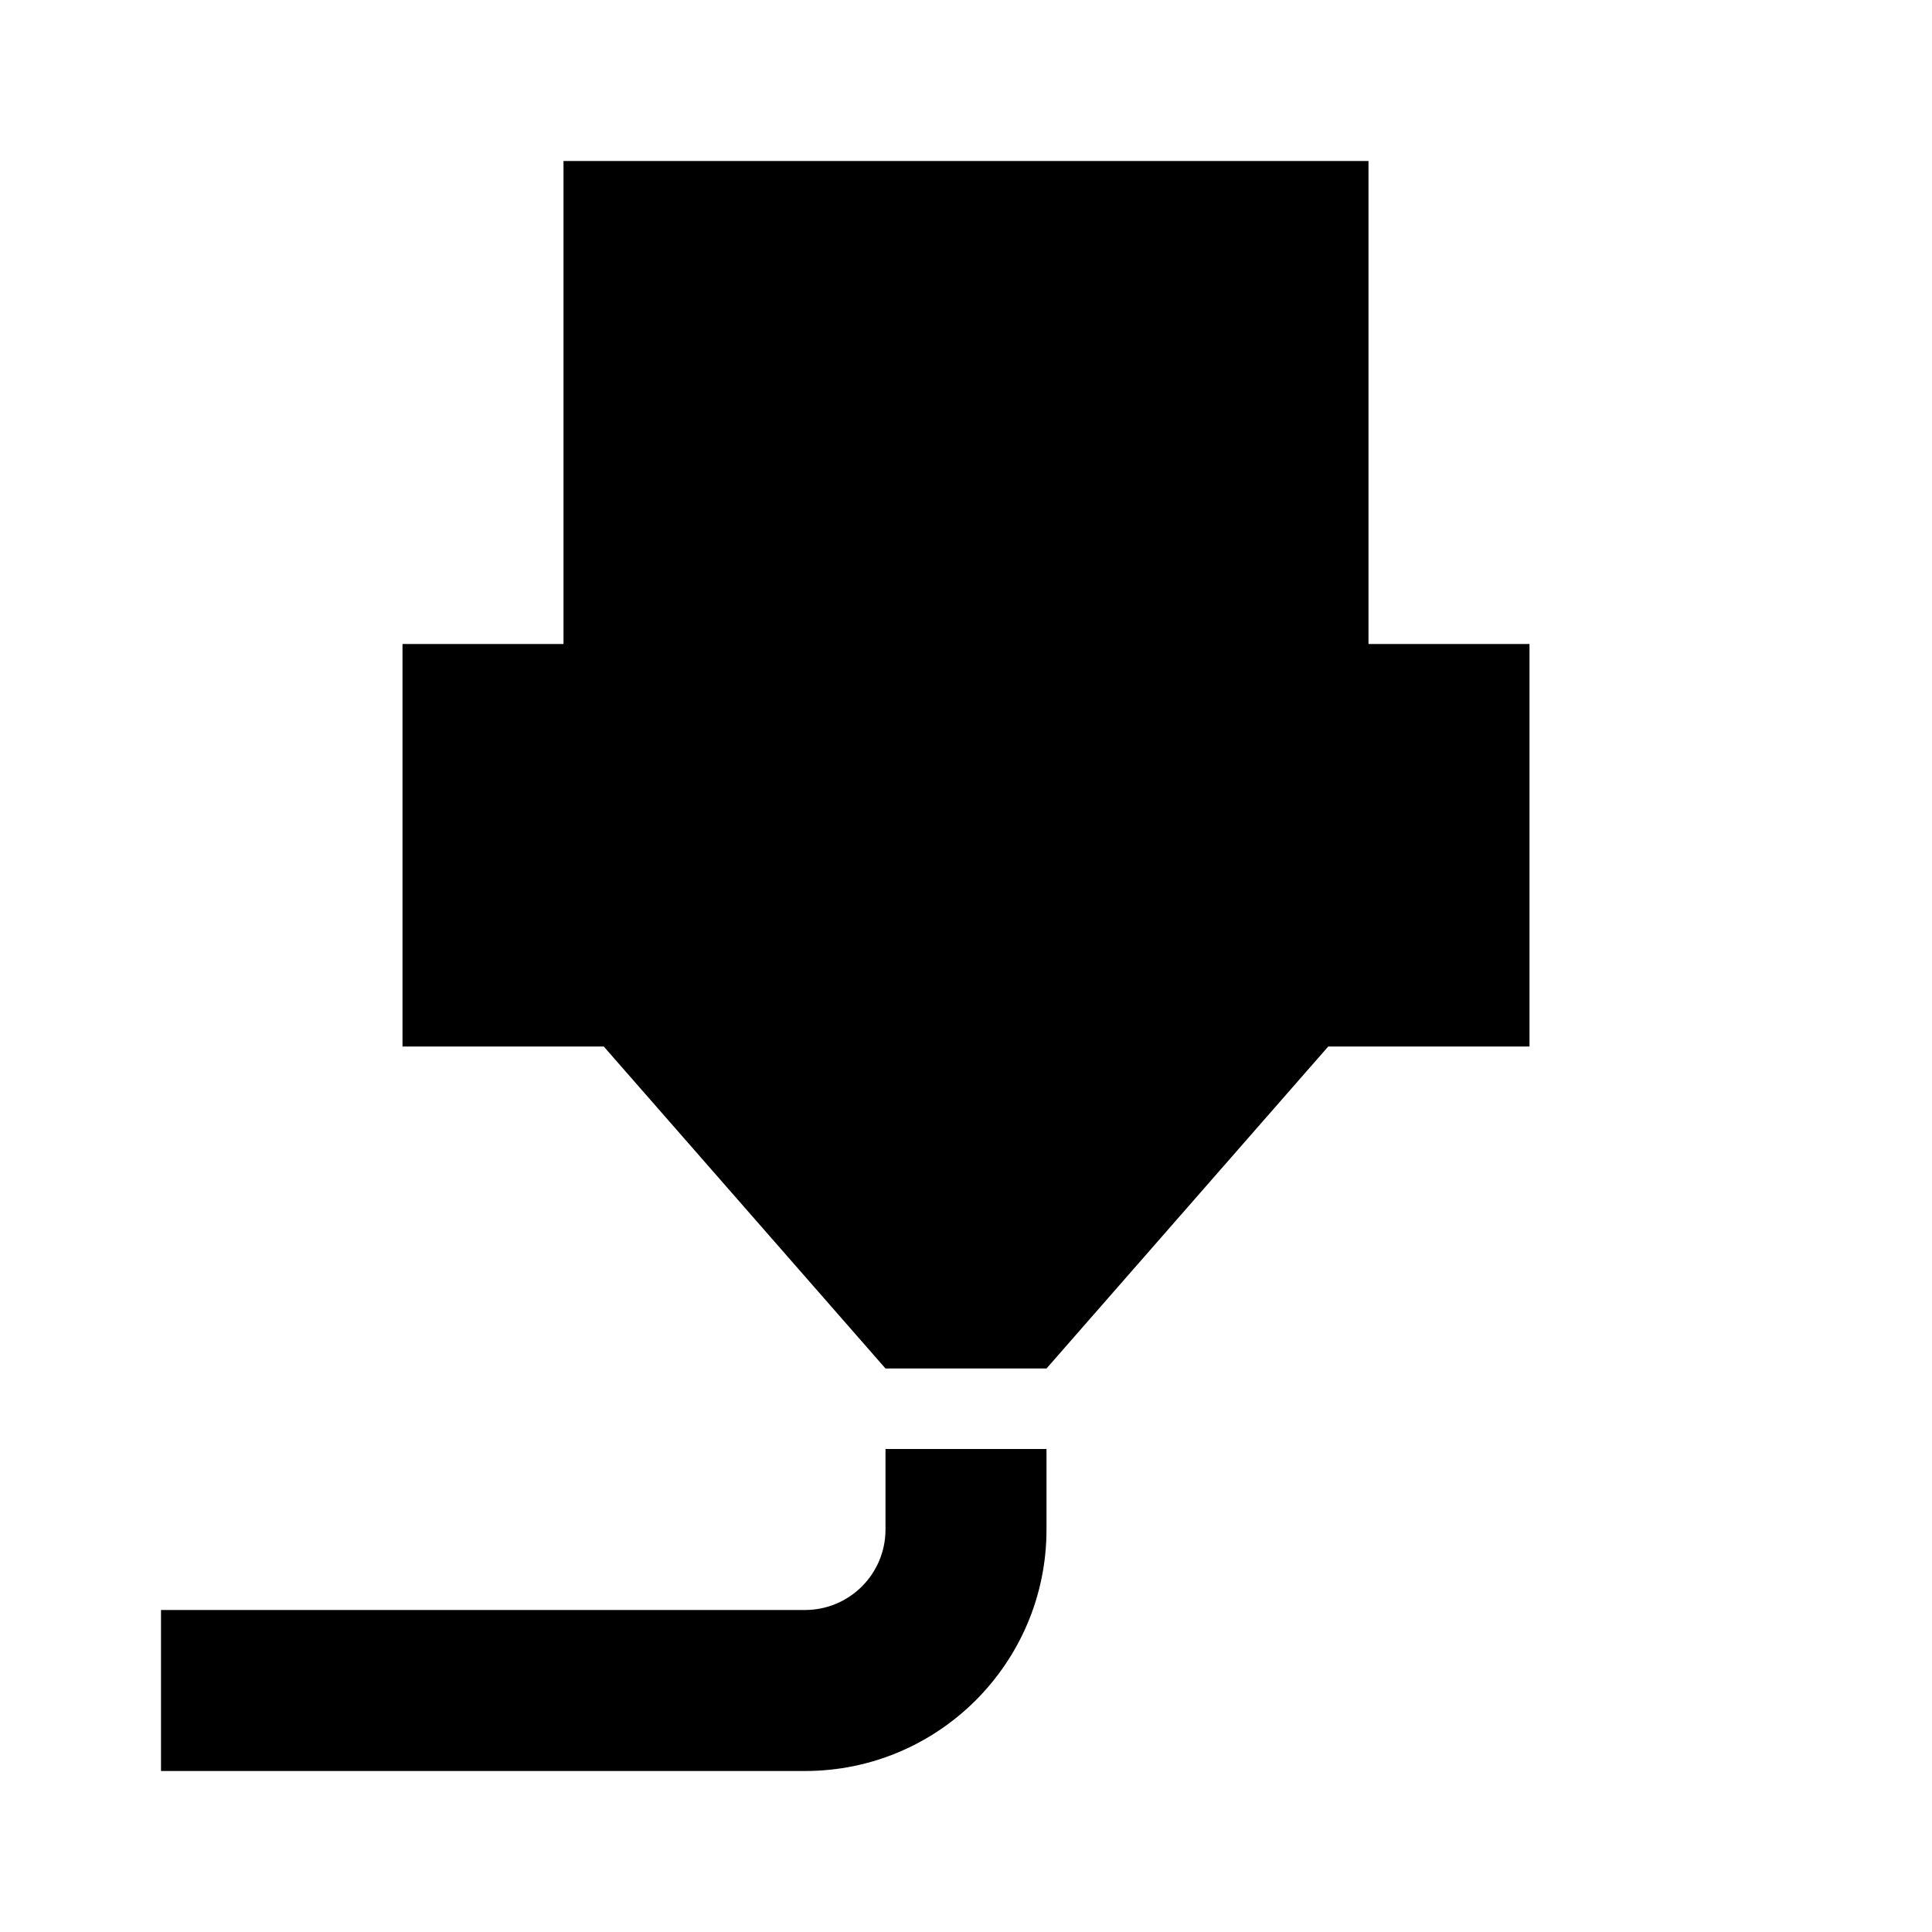
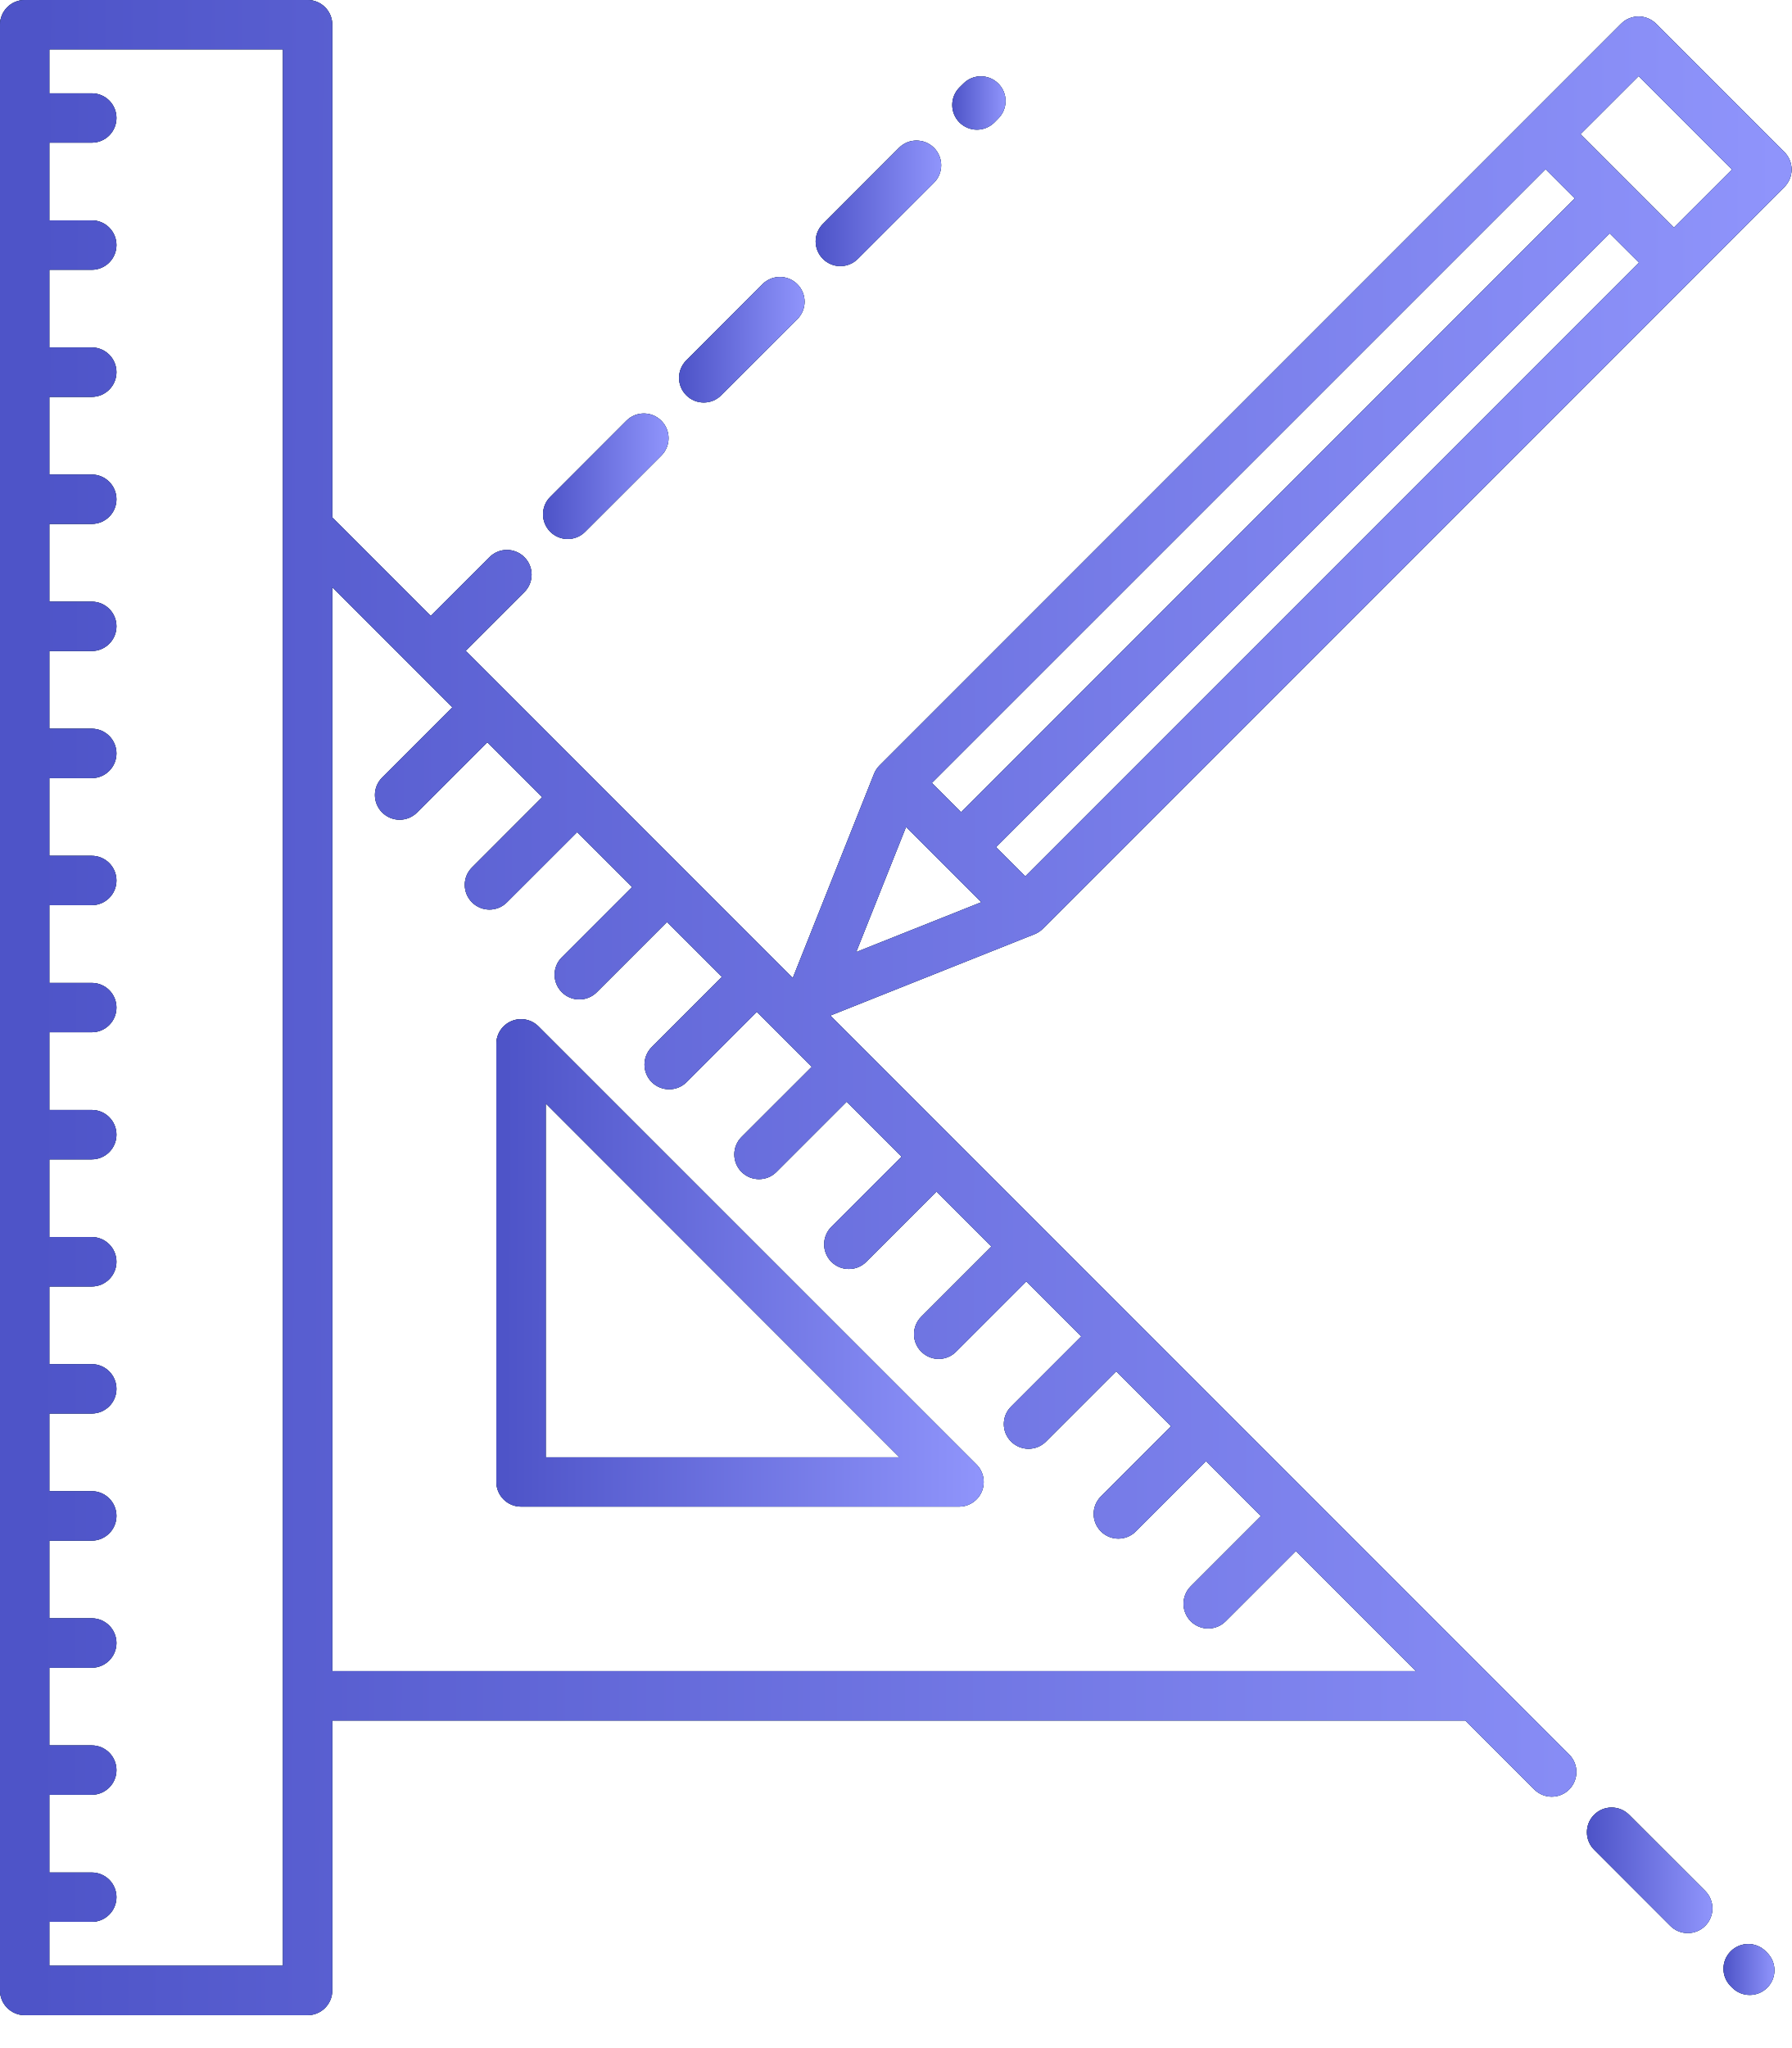
- <svg xmlns="http://www.w3.org/2000/svg" version="1.1" id="mdi-printer-3d-nozzle" width="24" height="24" viewBox="0 0 24 24">
-   <path d="M7,2H17V8H19V13H16.5L13,17H11L7.5,13H5V8H7V2M10,22H2V20H10A1,1 0 0,0 11,19V18H13V19A3,3 0 0,1 10,22Z" />
+ <svg xmlns="http://www.w3.org/2000/svg" width="28" height="32" viewBox="0 0 28 32" fill="none">
+   <path d="M8.416 16.038C8.305 15.927 8.14 15.894 7.995 15.954C7.851 16.014 7.757 16.154 7.757 16.31V23.155C7.757 23.368 7.93 23.541 8.143 23.541H14.988C15.144 23.541 15.285 23.447 15.345 23.303C15.404 23.159 15.371 22.993 15.261 22.883L8.416 16.038ZM8.529 22.77V17.241L14.057 22.77H8.529Z" fill="black" />
+   <path d="M8.416 16.038C8.305 15.927 8.14 15.894 7.995 15.954C7.851 16.014 7.757 16.154 7.757 16.31V23.155C7.757 23.368 7.93 23.541 8.143 23.541H14.988C15.144 23.541 15.285 23.447 15.345 23.303C15.404 23.159 15.371 22.993 15.261 22.883L8.416 16.038ZM8.529 22.77V17.241L14.057 22.77H8.529Z" fill="url(#paint0_linear_551_2020)" />
+   <path d="M8.416 16.038C8.305 15.927 8.14 15.894 7.995 15.954C7.851 16.014 7.757 16.154 7.757 16.31V23.155C7.757 23.368 7.93 23.541 8.143 23.541H14.988C15.144 23.541 15.285 23.447 15.345 23.303C15.404 23.159 15.371 22.993 15.261 22.883L8.416 16.038ZM8.529 22.77V17.241L14.057 22.77H8.529Z" fill="url(#paint1_linear_551_2020)" />
+   <path d="M27.887 2.376L25.882 0.371C25.731 0.22 25.487 0.22 25.336 0.371L13.746 11.961C13.709 11.998 13.68 12.042 13.66 12.091L12.39 15.281L7.278 10.168L8.195 9.251C8.346 9.101 8.346 8.856 8.195 8.706C8.044 8.555 7.8 8.555 7.65 8.706L6.732 9.623L5.193 8.084V0.386C5.193 0.173 5.021 0 4.808 0H0.386C0.173 0 0 0.173 0 0.386V31.101C0 31.314 0.173 31.487 0.386 31.487H4.808C5.021 31.487 5.193 31.314 5.193 31.101V26.883H22.901L23.979 27.96C24.054 28.035 24.152 28.073 24.251 28.073C24.35 28.073 24.449 28.035 24.524 27.96C24.674 27.809 24.674 27.565 24.524 27.415L12.977 15.868L16.167 14.597C16.215 14.578 16.26 14.549 16.297 14.512L27.887 2.922C27.959 2.849 28 2.751 28 2.649C28 2.546 27.959 2.448 27.887 2.376ZM4.422 30.715H0.771V30.029H1.434C1.647 30.029 1.82 29.856 1.82 29.643C1.82 29.43 1.647 29.258 1.434 29.258H0.771V28.043H1.434C1.647 28.043 1.82 27.871 1.82 27.658C1.82 27.445 1.647 27.272 1.434 27.272H0.771V26.058H1.434C1.647 26.058 1.82 25.885 1.82 25.672C1.82 25.459 1.647 25.286 1.434 25.286H0.771V24.072H1.434C1.647 24.072 1.82 23.899 1.82 23.686C1.82 23.473 1.647 23.3 1.434 23.3H0.771V22.086H1.434C1.647 22.086 1.82 21.914 1.82 21.701C1.82 21.488 1.647 21.315 1.434 21.315H0.771V20.101H1.434C1.647 20.101 1.82 19.928 1.82 19.715C1.82 19.502 1.647 19.329 1.434 19.329H0.771V18.115H1.434C1.647 18.115 1.82 17.942 1.82 17.729C1.82 17.516 1.647 17.343 1.434 17.343H0.771V16.129H1.434C1.647 16.129 1.82 15.957 1.82 15.743C1.82 15.53 1.647 15.358 1.434 15.358H0.771V14.143H1.434C1.647 14.143 1.82 13.971 1.82 13.758C1.82 13.545 1.647 13.372 1.434 13.372H0.771V12.158H1.434C1.647 12.158 1.82 11.985 1.82 11.772C1.82 11.559 1.647 11.386 1.434 11.386H0.771V10.172H1.434C1.647 10.172 1.82 9.999 1.82 9.786C1.82 9.573 1.647 9.401 1.434 9.401H0.771V8.186H1.434C1.647 8.186 1.82 8.014 1.82 7.801C1.82 7.588 1.647 7.415 1.434 7.415H0.771V6.201H1.434C1.647 6.201 1.82 6.028 1.82 5.815C1.82 5.602 1.647 5.429 1.434 5.429H0.771V4.215H1.434C1.647 4.215 1.82 4.042 1.82 3.829C1.82 3.616 1.647 3.443 1.434 3.443H0.771V2.229H1.434C1.647 2.229 1.82 2.057 1.82 1.843C1.82 1.63 1.647 1.458 1.434 1.458H0.771V0.771H4.422L4.422 30.715ZM5.193 26.112V9.175L7.07 11.052L5.973 12.149C5.822 12.3 5.822 12.544 5.973 12.695C6.048 12.77 6.147 12.808 6.246 12.808C6.344 12.808 6.443 12.77 6.518 12.695L7.616 11.598L8.474 12.456L7.377 13.554C7.226 13.704 7.226 13.948 7.377 14.099C7.452 14.174 7.551 14.212 7.65 14.212C7.748 14.212 7.847 14.174 7.922 14.099L9.02 13.002L9.879 13.86L8.781 14.958C8.63 15.108 8.63 15.352 8.781 15.503C8.856 15.579 8.955 15.616 9.054 15.616C9.153 15.616 9.251 15.579 9.327 15.503L10.424 14.406L11.283 15.264L10.185 16.362C10.035 16.512 10.035 16.757 10.185 16.907C10.261 16.983 10.359 17.02 10.458 17.02C10.557 17.02 10.655 16.983 10.731 16.907L11.828 15.81L12.687 16.669L11.589 17.766C11.439 17.916 11.439 18.161 11.589 18.311C11.665 18.387 11.763 18.424 11.862 18.424C11.961 18.424 12.059 18.387 12.135 18.311L13.232 17.214L14.091 18.073L12.993 19.17C12.843 19.321 12.843 19.565 12.993 19.715C13.069 19.791 13.167 19.828 13.266 19.828C13.365 19.828 13.464 19.791 13.539 19.715L14.636 18.618L15.495 19.477L14.398 20.574C14.247 20.725 14.247 20.969 14.398 21.119C14.473 21.195 14.572 21.233 14.67 21.233C14.769 21.233 14.868 21.195 14.943 21.119L16.04 20.022L16.899 20.881L15.802 21.978C15.651 22.129 15.651 22.373 15.802 22.524C15.877 22.599 15.976 22.637 16.074 22.637C16.173 22.637 16.272 22.599 16.347 22.524L17.445 21.426L18.303 22.285L17.206 23.382C17.055 23.533 17.055 23.777 17.206 23.928C17.281 24.003 17.38 24.041 17.478 24.041C17.577 24.041 17.676 24.003 17.751 23.928L18.849 22.83L19.707 23.689L18.61 24.786C18.459 24.937 18.459 25.181 18.61 25.332C18.685 25.407 18.784 25.445 18.883 25.445C18.981 25.445 19.08 25.407 19.155 25.332L20.253 24.234L22.13 26.111H5.193V26.112ZM15.567 13.236L25.157 3.646L25.615 4.103L16.024 13.693L15.567 13.236ZM15.021 12.691L14.564 12.233L24.155 2.643L24.612 3.1L15.021 12.691ZM14.16 12.921L15.337 14.097L13.381 14.876L14.16 12.921ZM26.16 3.557L24.7 2.097L25.609 1.189L27.069 2.649L26.16 3.557Z" fill="black" />
+   <path d="M27.887 2.376L25.882 0.371C25.731 0.22 25.487 0.22 25.336 0.371L13.746 11.961C13.709 11.998 13.68 12.042 13.66 12.091L12.39 15.281L7.278 10.168L8.195 9.251C8.346 9.101 8.346 8.856 8.195 8.706C8.044 8.555 7.8 8.555 7.65 8.706L6.732 9.623L5.193 8.084V0.386C5.193 0.173 5.021 0 4.808 0H0.386C0.173 0 0 0.173 0 0.386V31.101C0 31.314 0.173 31.487 0.386 31.487H4.808C5.021 31.487 5.193 31.314 5.193 31.101V26.883H22.901L23.979 27.96C24.054 28.035 24.152 28.073 24.251 28.073C24.35 28.073 24.449 28.035 24.524 27.96C24.674 27.809 24.674 27.565 24.524 27.415L12.977 15.868L16.167 14.597C16.215 14.578 16.26 14.549 16.297 14.512L27.887 2.922C27.959 2.849 28 2.751 28 2.649C28 2.546 27.959 2.448 27.887 2.376ZM4.422 30.715H0.771V30.029H1.434C1.647 30.029 1.82 29.856 1.82 29.643C1.82 29.43 1.647 29.258 1.434 29.258H0.771V28.043H1.434C1.647 28.043 1.82 27.871 1.82 27.658C1.82 27.445 1.647 27.272 1.434 27.272H0.771V26.058H1.434C1.647 26.058 1.82 25.885 1.82 25.672C1.82 25.459 1.647 25.286 1.434 25.286H0.771V24.072H1.434C1.647 24.072 1.82 23.899 1.82 23.686C1.82 23.473 1.647 23.3 1.434 23.3H0.771V22.086H1.434C1.647 22.086 1.82 21.914 1.82 21.701C1.82 21.488 1.647 21.315 1.434 21.315H0.771V20.101H1.434C1.647 20.101 1.82 19.928 1.82 19.715C1.82 19.502 1.647 19.329 1.434 19.329H0.771V18.115H1.434C1.647 18.115 1.82 17.942 1.82 17.729C1.82 17.516 1.647 17.343 1.434 17.343H0.771V16.129H1.434C1.647 16.129 1.82 15.957 1.82 15.743C1.82 15.53 1.647 15.358 1.434 15.358H0.771V14.143H1.434C1.647 14.143 1.82 13.971 1.82 13.758C1.82 13.545 1.647 13.372 1.434 13.372H0.771V12.158H1.434C1.647 12.158 1.82 11.985 1.82 11.772C1.82 11.559 1.647 11.386 1.434 11.386H0.771V10.172H1.434C1.647 10.172 1.82 9.999 1.82 9.786C1.82 9.573 1.647 9.401 1.434 9.401H0.771V8.186H1.434C1.647 8.186 1.82 8.014 1.82 7.801C1.82 7.588 1.647 7.415 1.434 7.415H0.771V6.201H1.434C1.647 6.201 1.82 6.028 1.82 5.815C1.82 5.602 1.647 5.429 1.434 5.429H0.771V4.215H1.434C1.647 4.215 1.82 4.042 1.82 3.829C1.82 3.616 1.647 3.443 1.434 3.443H0.771V2.229H1.434C1.647 2.229 1.82 2.057 1.82 1.843C1.82 1.63 1.647 1.458 1.434 1.458H0.771V0.771H4.422L4.422 30.715ZM5.193 26.112V9.175L7.07 11.052L5.973 12.149C5.822 12.3 5.822 12.544 5.973 12.695C6.048 12.77 6.147 12.808 6.246 12.808C6.344 12.808 6.443 12.77 6.518 12.695L7.616 11.598L8.474 12.456L7.377 13.554C7.226 13.704 7.226 13.948 7.377 14.099C7.452 14.174 7.551 14.212 7.65 14.212C7.748 14.212 7.847 14.174 7.922 14.099L9.02 13.002L9.879 13.86L8.781 14.958C8.63 15.108 8.63 15.352 8.781 15.503C8.856 15.579 8.955 15.616 9.054 15.616C9.153 15.616 9.251 15.579 9.327 15.503L10.424 14.406L11.283 15.264L10.185 16.362C10.035 16.512 10.035 16.757 10.185 16.907C10.261 16.983 10.359 17.02 10.458 17.02C10.557 17.02 10.655 16.983 10.731 16.907L11.828 15.81L12.687 16.669L11.589 17.766C11.439 17.916 11.439 18.161 11.589 18.311C11.665 18.387 11.763 18.424 11.862 18.424C11.961 18.424 12.059 18.387 12.135 18.311L13.232 17.214L14.091 18.073L12.993 19.17C12.843 19.321 12.843 19.565 12.993 19.715C13.069 19.791 13.167 19.828 13.266 19.828C13.365 19.828 13.464 19.791 13.539 19.715L14.636 18.618L15.495 19.477L14.398 20.574C14.247 20.725 14.247 20.969 14.398 21.119C14.473 21.195 14.572 21.233 14.67 21.233C14.769 21.233 14.868 21.195 14.943 21.119L16.04 20.022L16.899 20.881L15.802 21.978C15.651 22.129 15.651 22.373 15.802 22.524C15.877 22.599 15.976 22.637 16.074 22.637C16.173 22.637 16.272 22.599 16.347 22.524L17.445 21.426L18.303 22.285L17.206 23.382C17.055 23.533 17.055 23.777 17.206 23.928C17.281 24.003 17.38 24.041 17.478 24.041C17.577 24.041 17.676 24.003 17.751 23.928L18.849 22.83L19.707 23.689L18.61 24.786C18.459 24.937 18.459 25.181 18.61 25.332C18.685 25.407 18.784 25.445 18.883 25.445C18.981 25.445 19.08 25.407 19.155 25.332L20.253 24.234L22.13 26.111H5.193V26.112ZM15.567 13.236L25.157 3.646L25.615 4.103L16.024 13.693L15.567 13.236ZM15.021 12.691L14.564 12.233L24.155 2.643L24.612 3.1L15.021 12.691ZM14.16 12.921L15.337 14.097L13.381 14.876L14.16 12.921ZM26.16 3.557L24.7 2.097L25.609 1.189L27.069 2.649L26.16 3.557Z" fill="url(#paint2_linear_551_2020)" />
+   <path d="M27.887 2.376L25.882 0.371C25.731 0.22 25.487 0.22 25.336 0.371L13.746 11.961C13.709 11.998 13.68 12.042 13.66 12.091L12.39 15.281L7.278 10.168L8.195 9.251C8.346 9.101 8.346 8.856 8.195 8.706C8.044 8.555 7.8 8.555 7.65 8.706L6.732 9.623L5.193 8.084V0.386C5.193 0.173 5.021 0 4.808 0H0.386C0.173 0 0 0.173 0 0.386V31.101C0 31.314 0.173 31.487 0.386 31.487H4.808C5.021 31.487 5.193 31.314 5.193 31.101V26.883H22.901L23.979 27.96C24.054 28.035 24.152 28.073 24.251 28.073C24.35 28.073 24.449 28.035 24.524 27.96C24.674 27.809 24.674 27.565 24.524 27.415L12.977 15.868L16.167 14.597C16.215 14.578 16.26 14.549 16.297 14.512L27.887 2.922C27.959 2.849 28 2.751 28 2.649C28 2.546 27.959 2.448 27.887 2.376ZM4.422 30.715H0.771V30.029H1.434C1.647 30.029 1.82 29.856 1.82 29.643C1.82 29.43 1.647 29.258 1.434 29.258H0.771V28.043H1.434C1.647 28.043 1.82 27.871 1.82 27.658C1.82 27.445 1.647 27.272 1.434 27.272H0.771V26.058H1.434C1.647 26.058 1.82 25.885 1.82 25.672C1.82 25.459 1.647 25.286 1.434 25.286H0.771V24.072H1.434C1.647 24.072 1.82 23.899 1.82 23.686C1.82 23.473 1.647 23.3 1.434 23.3H0.771V22.086H1.434C1.647 22.086 1.82 21.914 1.82 21.701C1.82 21.488 1.647 21.315 1.434 21.315H0.771V20.101H1.434C1.647 20.101 1.82 19.928 1.82 19.715C1.82 19.502 1.647 19.329 1.434 19.329H0.771V18.115H1.434C1.647 18.115 1.82 17.942 1.82 17.729C1.82 17.516 1.647 17.343 1.434 17.343H0.771V16.129H1.434C1.647 16.129 1.82 15.957 1.82 15.743C1.82 15.53 1.647 15.358 1.434 15.358H0.771V14.143H1.434C1.647 14.143 1.82 13.971 1.82 13.758C1.82 13.545 1.647 13.372 1.434 13.372H0.771V12.158H1.434C1.647 12.158 1.82 11.985 1.82 11.772C1.82 11.559 1.647 11.386 1.434 11.386H0.771V10.172H1.434C1.647 10.172 1.82 9.999 1.82 9.786C1.82 9.573 1.647 9.401 1.434 9.401H0.771V8.186H1.434C1.647 8.186 1.82 8.014 1.82 7.801C1.82 7.588 1.647 7.415 1.434 7.415H0.771V6.201H1.434C1.647 6.201 1.82 6.028 1.82 5.815C1.82 5.602 1.647 5.429 1.434 5.429H0.771V4.215H1.434C1.647 4.215 1.82 4.042 1.82 3.829C1.82 3.616 1.647 3.443 1.434 3.443H0.771V2.229H1.434C1.647 2.229 1.82 2.057 1.82 1.843C1.82 1.63 1.647 1.458 1.434 1.458H0.771V0.771H4.422L4.422 30.715ZM5.193 26.112V9.175L7.07 11.052L5.973 12.149C5.822 12.3 5.822 12.544 5.973 12.695C6.048 12.77 6.147 12.808 6.246 12.808C6.344 12.808 6.443 12.77 6.518 12.695L7.616 11.598L8.474 12.456L7.377 13.554C7.226 13.704 7.226 13.948 7.377 14.099C7.452 14.174 7.551 14.212 7.65 14.212C7.748 14.212 7.847 14.174 7.922 14.099L9.02 13.002L9.879 13.86L8.781 14.958C8.63 15.108 8.63 15.352 8.781 15.503C8.856 15.579 8.955 15.616 9.054 15.616C9.153 15.616 9.251 15.579 9.327 15.503L10.424 14.406L11.283 15.264L10.185 16.362C10.035 16.512 10.035 16.757 10.185 16.907C10.261 16.983 10.359 17.02 10.458 17.02C10.557 17.02 10.655 16.983 10.731 16.907L11.828 15.81L12.687 16.669L11.589 17.766C11.439 17.916 11.439 18.161 11.589 18.311C11.665 18.387 11.763 18.424 11.862 18.424C11.961 18.424 12.059 18.387 12.135 18.311L13.232 17.214L14.091 18.073L12.993 19.17C12.843 19.321 12.843 19.565 12.993 19.715C13.069 19.791 13.167 19.828 13.266 19.828C13.365 19.828 13.464 19.791 13.539 19.715L14.636 18.618L15.495 19.477L14.398 20.574C14.247 20.725 14.247 20.969 14.398 21.119C14.473 21.195 14.572 21.233 14.67 21.233C14.769 21.233 14.868 21.195 14.943 21.119L16.04 20.022L16.899 20.881L15.802 21.978C15.651 22.129 15.651 22.373 15.802 22.524C15.877 22.599 15.976 22.637 16.074 22.637C16.173 22.637 16.272 22.599 16.347 22.524L17.445 21.426L18.303 22.285L17.206 23.382C17.055 23.533 17.055 23.777 17.206 23.928C17.281 24.003 17.38 24.041 17.478 24.041C17.577 24.041 17.676 24.003 17.751 23.928L18.849 22.83L19.707 23.689L18.61 24.786C18.459 24.937 18.459 25.181 18.61 25.332C18.685 25.407 18.784 25.445 18.883 25.445C18.981 25.445 19.08 25.407 19.155 25.332L20.253 24.234L22.13 26.111H5.193V26.112ZM15.567 13.236L25.157 3.646L25.615 4.103L16.024 13.693L15.567 13.236ZM15.021 12.691L14.564 12.233L24.155 2.643L24.612 3.1L15.021 12.691ZM14.16 12.921L15.337 14.097L13.381 14.876L14.16 12.921ZM26.16 3.557L24.7 2.097L25.609 1.189L27.069 2.649L26.16 3.557Z" fill="url(#paint3_linear_551_2020)" />
+   <path d="M25.46 28.356C25.309 28.205 25.065 28.205 24.914 28.356C24.764 28.506 24.764 28.751 24.914 28.901L26.104 30.091C26.18 30.167 26.278 30.204 26.377 30.204C26.476 30.204 26.575 30.167 26.65 30.091C26.8 29.941 26.8 29.697 26.65 29.546L25.46 28.356Z" fill="black" />
+   <path d="M25.46 28.356C25.309 28.205 25.065 28.205 24.914 28.356C24.764 28.506 24.764 28.751 24.914 28.901L26.104 30.091C26.18 30.167 26.278 30.204 26.377 30.204C26.476 30.204 26.575 30.167 26.65 30.091C26.8 29.941 26.8 29.697 26.65 29.546L25.46 28.356Z" fill="url(#paint4_linear_551_2020)" />
+   <path d="M25.46 28.356C25.309 28.205 25.065 28.205 24.914 28.356C24.764 28.506 24.764 28.751 24.914 28.901L26.104 30.091C26.18 30.167 26.278 30.204 26.377 30.204C26.476 30.204 26.575 30.167 26.65 30.091C26.8 29.941 26.8 29.697 26.65 29.546L25.46 28.356Z" fill="url(#paint5_linear_551_2020)" />
+   <path d="M27.594 30.488C27.444 30.338 27.2 30.338 27.049 30.489C26.898 30.639 26.898 30.884 27.049 31.034L27.073 31.058C27.149 31.134 27.247 31.171 27.346 31.171C27.445 31.171 27.544 31.133 27.619 31.058C27.77 30.907 27.769 30.663 27.619 30.513L27.594 30.488Z" fill="black" />
+   <path d="M27.594 30.488C27.444 30.338 27.2 30.338 27.049 30.489C26.898 30.639 26.898 30.884 27.049 31.034L27.073 31.058C27.149 31.134 27.247 31.171 27.346 31.171C27.445 31.171 27.544 31.133 27.619 31.058C27.77 30.907 27.769 30.663 27.619 30.513L27.594 30.488Z" fill="url(#paint6_linear_551_2020)" />
+   <path d="M27.594 30.488C27.444 30.338 27.2 30.338 27.049 30.489C26.898 30.639 26.898 30.884 27.049 31.034L27.073 31.058C27.149 31.134 27.247 31.171 27.346 31.171C27.445 31.171 27.544 31.133 27.619 31.058C27.77 30.907 27.769 30.663 27.619 30.513L27.594 30.488Z" fill="url(#paint7_linear_551_2020)" />
+   <path d="M15.268 2.026C15.367 2.026 15.465 1.988 15.541 1.913L15.602 1.851C15.753 1.7 15.753 1.456 15.602 1.306C15.452 1.155 15.207 1.155 15.057 1.306L14.995 1.367C14.845 1.518 14.845 1.762 14.995 1.913C15.071 1.988 15.169 2.026 15.268 2.026Z" fill="black" />
+   <path d="M15.268 2.026C15.367 2.026 15.465 1.988 15.541 1.913L15.602 1.851C15.753 1.7 15.753 1.456 15.602 1.306C15.452 1.155 15.207 1.155 15.057 1.306L14.995 1.367C14.845 1.518 14.845 1.762 14.995 1.913C15.071 1.988 15.169 2.026 15.268 2.026Z" fill="url(#paint8_linear_551_2020)" />
+   <path d="M15.268 2.026C15.367 2.026 15.465 1.988 15.541 1.913L15.602 1.851C15.753 1.7 15.753 1.456 15.602 1.306C15.452 1.155 15.207 1.155 15.057 1.306L14.995 1.367C14.845 1.518 14.845 1.762 14.995 1.913C15.071 1.988 15.169 2.026 15.268 2.026Z" fill="url(#paint9_linear_551_2020)" />
+   <path d="M13.133 4.158C13.232 4.158 13.331 4.12 13.406 4.045L14.596 2.855C14.747 2.704 14.747 2.46 14.596 2.309C14.445 2.159 14.201 2.159 14.051 2.309L12.861 3.499C12.71 3.65 12.71 3.894 12.861 4.045C12.936 4.12 13.035 4.158 13.133 4.158Z" fill="black" />
+   <path d="M13.133 4.158C13.232 4.158 13.331 4.12 13.406 4.045L14.596 2.855C14.747 2.704 14.747 2.46 14.596 2.309C14.445 2.159 14.201 2.159 14.051 2.309L12.861 3.499C12.71 3.65 12.71 3.894 12.861 4.045C12.936 4.12 13.035 4.158 13.133 4.158Z" fill="url(#paint10_linear_551_2020)" />
+   <path d="M13.133 4.158C13.232 4.158 13.331 4.12 13.406 4.045L14.596 2.855C14.747 2.704 14.747 2.46 14.596 2.309C14.445 2.159 14.201 2.159 14.051 2.309L12.861 3.499C12.71 3.65 12.71 3.894 12.861 4.045C12.936 4.12 13.035 4.158 13.133 4.158Z" fill="url(#paint11_linear_551_2020)" />
+   <path d="M10.999 6.289C11.097 6.289 11.196 6.252 11.271 6.176L12.461 4.986C12.612 4.836 12.612 4.591 12.461 4.441C12.311 4.29 12.067 4.29 11.916 4.441L10.726 5.631C10.575 5.782 10.575 6.026 10.726 6.176C10.801 6.252 10.9 6.289 10.999 6.289Z" fill="black" />
+   <path d="M10.999 6.289C11.097 6.289 11.196 6.252 11.271 6.176L12.461 4.986C12.612 4.836 12.612 4.591 12.461 4.441C12.311 4.29 12.067 4.29 11.916 4.441L10.726 5.631C10.575 5.782 10.575 6.026 10.726 6.176C10.801 6.252 10.9 6.289 10.999 6.289Z" fill="url(#paint12_linear_551_2020)" />
+   <path d="M10.999 6.289C11.097 6.289 11.196 6.252 11.271 6.176L12.461 4.986C12.612 4.836 12.612 4.591 12.461 4.441C12.311 4.29 12.067 4.29 11.916 4.441L10.726 5.631C10.575 5.782 10.575 6.026 10.726 6.176C10.801 6.252 10.9 6.289 10.999 6.289Z" fill="url(#paint13_linear_551_2020)" />
+   <path d="M8.873 8.422C8.971 8.422 9.07 8.384 9.145 8.309L10.335 7.119C10.486 6.968 10.486 6.724 10.335 6.574C10.185 6.423 9.94 6.423 9.79 6.574L8.6 7.764C8.449 7.914 8.449 8.158 8.6 8.309C8.675 8.384 8.774 8.422 8.873 8.422Z" fill="black" />
+   <path d="M8.873 8.422C8.971 8.422 9.07 8.384 9.145 8.309L10.335 7.119C10.486 6.968 10.486 6.724 10.335 6.574C10.185 6.423 9.94 6.423 9.79 6.574L8.6 7.764C8.449 7.914 8.449 8.158 8.6 8.309C8.675 8.384 8.774 8.422 8.873 8.422Z" fill="url(#paint14_linear_551_2020)" />
+   <path d="M8.873 8.422C8.971 8.422 9.07 8.384 9.145 8.309L10.335 7.119C10.486 6.968 10.486 6.724 10.335 6.574C10.185 6.423 9.94 6.423 9.79 6.574L8.6 7.764C8.449 7.914 8.449 8.158 8.6 8.309C8.675 8.384 8.774 8.422 8.873 8.422Z" fill="url(#paint15_linear_551_2020)" />
+   <defs>
+     <linearGradient id="paint0_linear_551_2020" x1="8.757" y1="17.448" x2="14.041" y2="22.208" gradientUnits="userSpaceOnUse">
+       <stop stop-color="#1E3C72" />
+       <stop offset="1" stop-color="#2A5298" />
+     </linearGradient>
+     <linearGradient id="paint1_linear_551_2020" x1="7.909" y1="19.831" x2="15.311" y2="19.846" gradientUnits="userSpaceOnUse">
+       <stop stop-color="#4E54C8" />
+       <stop offset="1" stop-color="#8F94FB" />
+     </linearGradient>
+     <linearGradient id="paint2_linear_551_2020" x1="3.675" y1="6.297" x2="25.109" y2="23.469" gradientUnits="userSpaceOnUse">
+       <stop stop-color="#1E3C72" />
+       <stop offset="1" stop-color="#2A5298" />
+     </linearGradient>
+     <linearGradient id="paint3_linear_551_2020" x1="0.556" y1="16.147" x2="27.77" y2="16.198" gradientUnits="userSpaceOnUse">
+       <stop stop-color="#4E54C8" />
+       <stop offset="1" stop-color="#8F94FB" />
+     </linearGradient>
+     <linearGradient id="paint4_linear_551_2020" x1="25.059" y1="28.635" x2="26.419" y2="29.861" gradientUnits="userSpaceOnUse">
+       <stop stop-color="#1E3C72" />
+       <stop offset="1" stop-color="#2A5298" />
+     </linearGradient>
+     <linearGradient id="paint5_linear_551_2020" x1="24.84" y1="29.249" x2="26.747" y2="29.253" gradientUnits="userSpaceOnUse">
+       <stop stop-color="#4E54C8" />
+       <stop offset="1" stop-color="#8F94FB" />
+     </linearGradient>
+     <linearGradient id="paint6_linear_551_2020" x1="27.041" y1="30.535" x2="27.593" y2="31.032" gradientUnits="userSpaceOnUse">
+       <stop stop-color="#1E3C72" />
+       <stop offset="1" stop-color="#2A5298" />
+     </linearGradient>
+     <linearGradient id="paint7_linear_551_2020" x1="26.952" y1="30.784" x2="27.725" y2="30.785" gradientUnits="userSpaceOnUse">
+       <stop stop-color="#4E54C8" />
+       <stop offset="1" stop-color="#8F94FB" />
+     </linearGradient>
+     <linearGradient id="paint8_linear_551_2020" x1="14.992" y1="1.359" x2="15.569" y2="1.88" gradientUnits="userSpaceOnUse">
+       <stop stop-color="#1E3C72" />
+       <stop offset="1" stop-color="#2A5298" />
+     </linearGradient>
+     <linearGradient id="paint9_linear_551_2020" x1="14.899" y1="1.62" x2="15.708" y2="1.621" gradientUnits="userSpaceOnUse">
+       <stop stop-color="#4E54C8" />
+       <stop offset="1" stop-color="#8F94FB" />
+     </linearGradient>
+     <linearGradient id="paint10_linear_551_2020" x1="13.005" y1="2.589" x2="14.366" y2="3.815" gradientUnits="userSpaceOnUse">
+       <stop stop-color="#1E3C72" />
+       <stop offset="1" stop-color="#2A5298" />
+     </linearGradient>
+     <linearGradient id="paint11_linear_551_2020" x1="12.787" y1="3.202" x2="14.693" y2="3.206" gradientUnits="userSpaceOnUse">
+       <stop stop-color="#4E54C8" />
+       <stop offset="1" stop-color="#8F94FB" />
+     </linearGradient>
+     <linearGradient id="paint12_linear_551_2020" x1="10.87" y1="4.72" x2="12.231" y2="5.946" gradientUnits="userSpaceOnUse">
+       <stop stop-color="#1E3C72" />
+       <stop offset="1" stop-color="#2A5298" />
+     </linearGradient>
+     <linearGradient id="paint13_linear_551_2020" x1="10.652" y1="5.334" x2="12.558" y2="5.338" gradientUnits="userSpaceOnUse">
+       <stop stop-color="#4E54C8" />
+       <stop offset="1" stop-color="#8F94FB" />
+     </linearGradient>
+     <linearGradient id="paint14_linear_551_2020" x1="8.744" y1="6.853" x2="10.105" y2="8.079" gradientUnits="userSpaceOnUse">
+       <stop stop-color="#1E3C72" />
+       <stop offset="1" stop-color="#2A5298" />
+     </linearGradient>
+     <linearGradient id="paint15_linear_551_2020" x1="8.526" y1="7.466" x2="10.432" y2="7.47" gradientUnits="userSpaceOnUse">
+       <stop stop-color="#4E54C8" />
+       <stop offset="1" stop-color="#8F94FB" />
+     </linearGradient>
+   </defs>
</svg>
